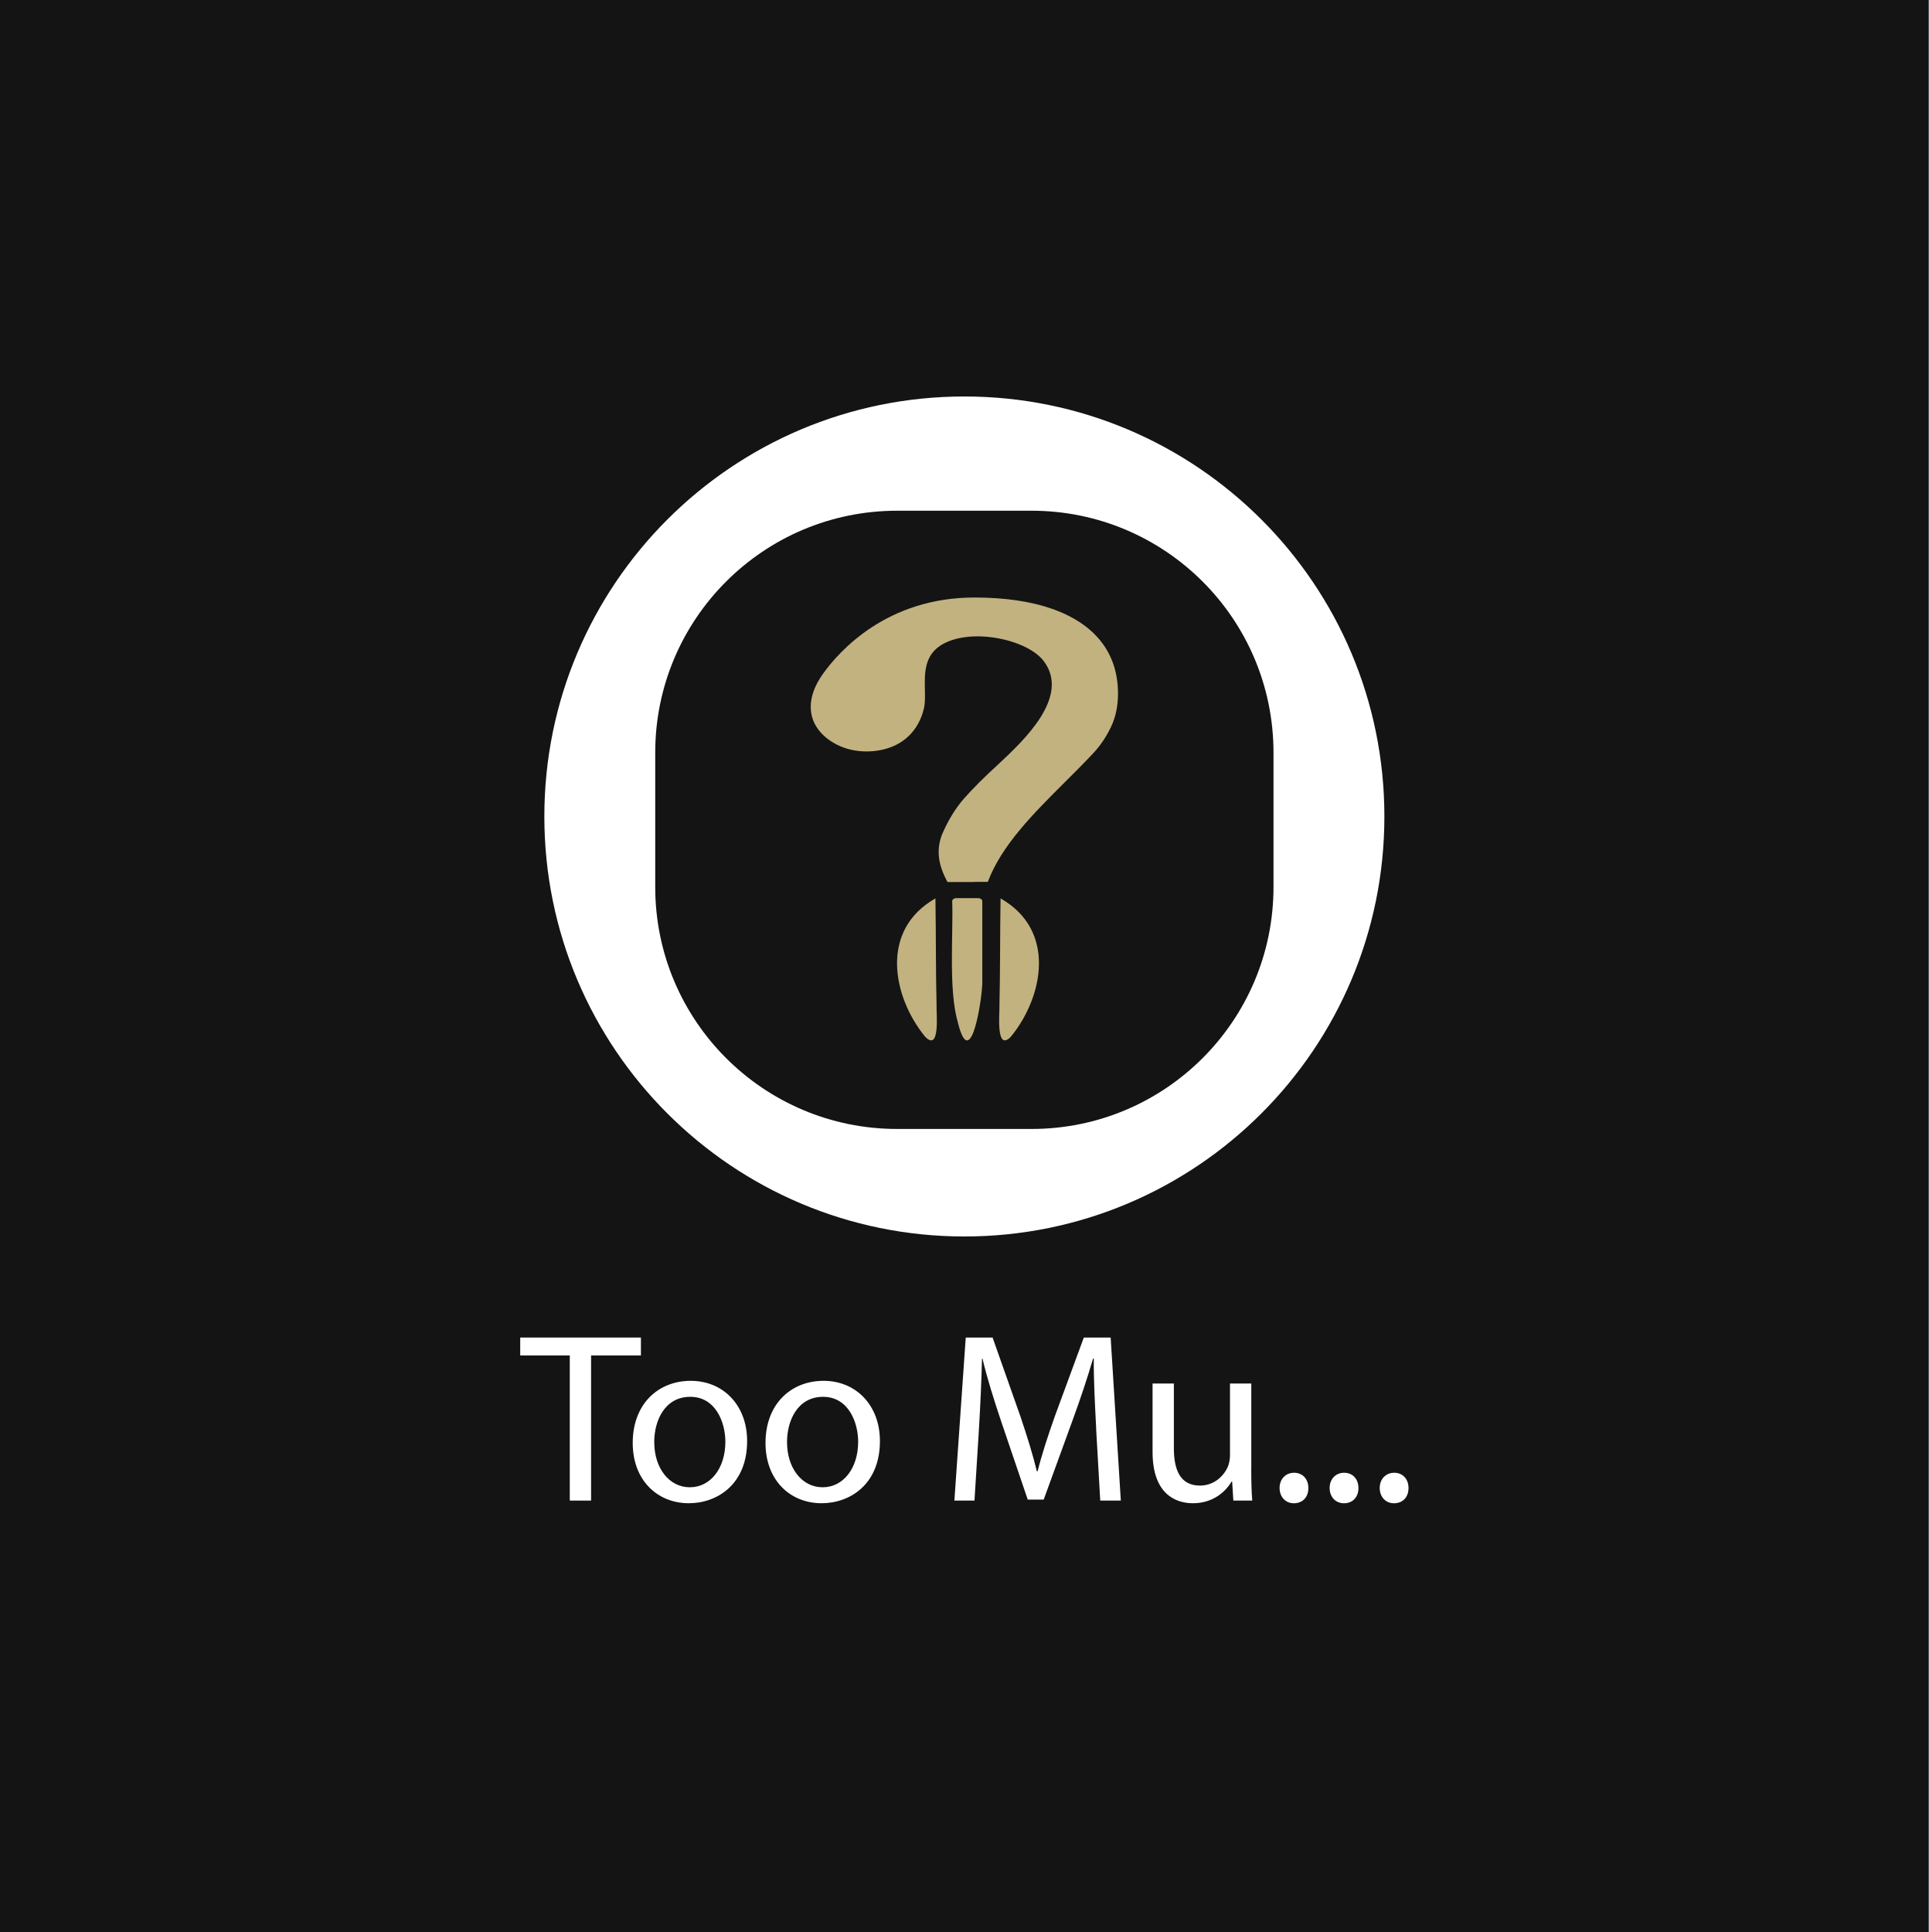
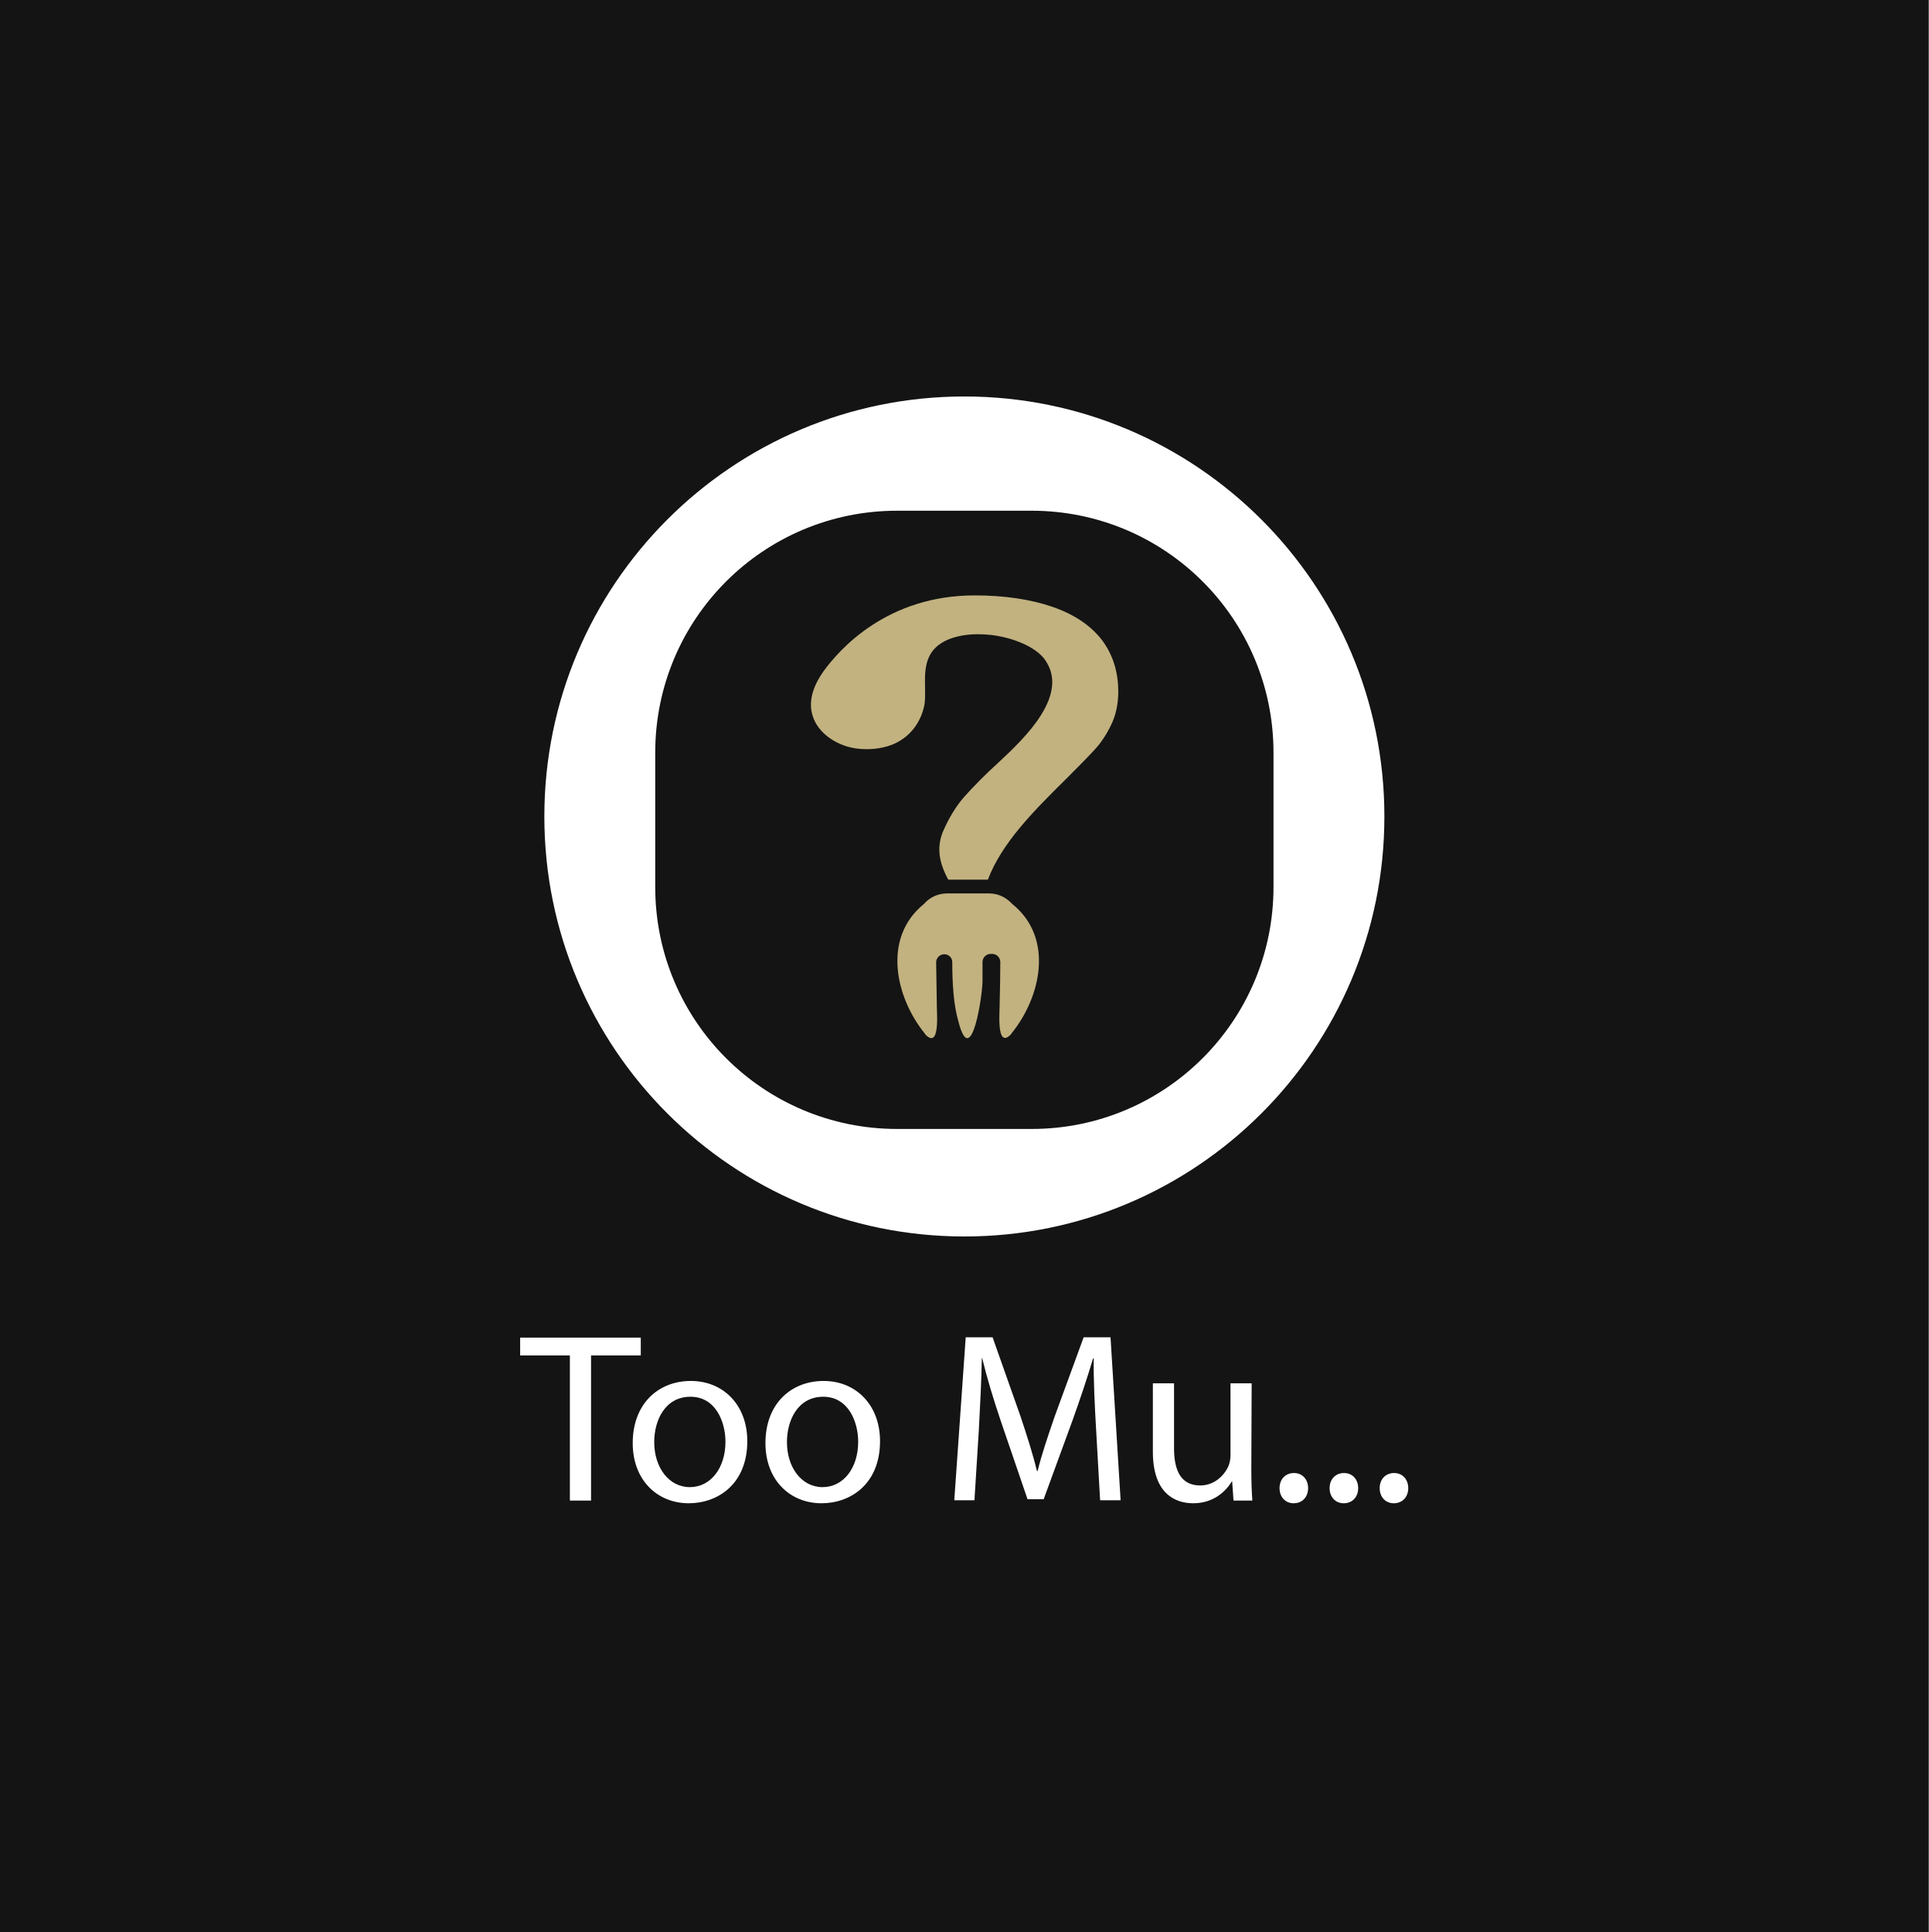
- <svg xmlns="http://www.w3.org/2000/svg" id="Capa_1" viewBox="0 0 574 575">
-   <defs>
-     <style>.cls-1{fill:#fff;}.cls-2{fill:#c2b280;}.cls-3{fill:#141414;}</style>
-   </defs>
-   <rect class="cls-3" width="574" height="575" />
-   <circle class="cls-1" cx="287" cy="243" r="125" />
-   <rect class="cls-3" x="195" y="152" width="184" height="184" rx="72" ry="72" />
-   <path class="cls-2" d="m285.12,304.54c3.92,15.45,7.37-8.75,7.22-12.38,0-7.62,0-16.28,0-23.96,0-.5-.57-.9-1.28-.9h-6.4c-.71,0-1.28.4-1.28.9.35,10.13-1.18,26.51,1.75,36.34h0Z" />
-   <path class="cls-2" d="m278.73,299.53c-.26-10.71-.16-21.44-.34-32.15-16.73,9.5-12.69,29.36-3.13,41.09,4.67,4.96,3.36-7.49,3.46-8.93h0Z" />
-   <path class="cls-2" d="m297.43,299.53c.26-10.71.16-21.44.34-32.15,16.73,9.5,12.69,29.36,3.13,41.09-4.67,4.96-3.36-7.49-3.46-8.93h0Z" />
-   <path class="cls-2" d="m289.7,262.5l.95-.04h3.33c4.07-10.89,13.68-20.46,22.97-29.71,2.89-2.88,5.87-5.85,8.58-8.77,1.99-2.14,3.7-4.7,5.1-7.62,1.39-2.9,2.09-6.21,2.09-9.84v-.08c0-6.03-1.69-11.24-5.03-15.5-3.32-4.23-8.22-7.5-14.55-9.73-6.38-2.24-14.16-3.38-23.13-3.38-26,0-40.18,15.86-45.07,22.68-2.33,3.25-4.76,8.2-3.13,13.32,1.49,4.67,6.53,8.5,12.54,9.52,3.78.64,7.86.23,11.2-1.14,6.5-2.67,8.68-8.24,9.4-11.31.39-1.66.35-3.64.3-5.73-.1-4.74-.21-10.11,4.95-13.25,3.58-2.18,8.99-3,14.85-2.26,6.89.87,13.01,3.67,15.6,7.13,7.95,10.61-6.02,23.65-13.53,30.66-4.21,3.84-7.65,7.28-10.23,10.22-2.56,2.92-4.79,6.56-6.6,10.83-1.65,4.5-1.14,8.84,1.69,14h7.71Z" />
-   <path class="cls-1" d="m169.58,403.41h-14.76v-5.33h35.92v5.33h-14.83v43.19h-6.34v-43.19Z" />
-   <path class="cls-1" d="m222.35,428.89c0,12.89-8.93,18.5-17.35,18.5-9.43,0-16.7-6.91-16.7-17.93,0-11.66,7.63-18.5,17.28-18.5s16.77,7.27,16.77,17.93Zm-27.64.36c0,7.63,4.39,13.39,10.58,13.39s10.58-5.69,10.58-13.53c0-5.9-2.95-13.39-10.44-13.39s-10.73,6.91-10.73,13.53Z" />
-   <path class="cls-1" d="m261.87,428.89c0,12.89-8.93,18.5-17.35,18.5-9.43,0-16.7-6.91-16.7-17.93,0-11.66,7.63-18.5,17.28-18.5s16.77,7.27,16.77,17.93Zm-27.64.36c0,7.63,4.39,13.39,10.58,13.39s10.58-5.69,10.58-13.53c0-5.9-2.95-13.39-10.44-13.39s-10.73,6.91-10.73,13.53Z" />
-   <path class="cls-1" d="m326.24,425.29c-.36-6.77-.79-14.9-.72-20.95h-.22c-1.66,5.69-3.67,11.73-6.12,18.43l-8.57,23.54h-4.75l-7.85-23.11c-2.3-6.84-4.25-13.1-5.62-18.86h-.14c-.14,6.05-.5,14.18-.94,21.45l-1.3,20.81h-5.98l3.38-48.52h7.99l8.28,23.47c2.02,5.98,3.67,11.3,4.9,16.34h.22c1.22-4.9,2.95-10.22,5.11-16.34l8.64-23.47h7.99l3.02,48.52h-6.12l-1.22-21.31Z" />
-   <path class="cls-1" d="m372.38,437.1c0,3.6.07,6.77.29,9.5h-5.62l-.36-5.69h-.14c-1.66,2.81-5.33,6.48-11.52,6.48-5.47,0-12.02-3.02-12.02-15.26v-20.37h6.34v19.29c0,6.62,2.02,11.09,7.77,11.09,4.25,0,7.2-2.95,8.35-5.76.36-.94.58-2.09.58-3.24v-21.38h6.34v25.34Z" />
-   <path class="cls-1" d="m380.81,442.86c0-2.66,1.8-4.54,4.32-4.54s4.25,1.87,4.25,4.54-1.66,4.54-4.32,4.54c-2.52,0-4.25-1.94-4.25-4.54Z" />
-   <path class="cls-1" d="m395.71,442.86c0-2.66,1.8-4.54,4.32-4.54s4.25,1.87,4.25,4.54-1.66,4.54-4.32,4.54c-2.52,0-4.25-1.94-4.25-4.54Z" />
-   <path class="cls-1" d="m410.61,442.86c0-2.66,1.8-4.54,4.32-4.54s4.25,1.87,4.25,4.54-1.66,4.54-4.32,4.54c-2.52,0-4.25-1.94-4.25-4.54Z" />
+ <svg xmlns="http://www.w3.org/2000/svg" version="1.1" id="Capa_1" x="0px" y="0px" viewBox="0 0 574 575" style="enable-background:new 0 0 574 575;" xml:space="preserve">
+   <style type="text/css">
+ 	.st0{fill:#141414;}
+ 	.st1{fill:#FFFFFF;}
+ 	.st2{fill:#C2B280;}
+ </style>
+   <rect class="st0" width="574" height="575" />
+   <circle class="st1" cx="287" cy="243" r="125" />
+   <path class="st0" d="M267,152h40c39.8,0,72,32.2,72,72v40c0,39.8-32.2,72-72,72h-40c-39.8,0-72-32.2-72-72v-40  C195,184.2,227.2,152,267,152z" />
+   <path class="st1" d="M169.6,403.4h-14.8v-5.3h35.9v5.3h-14.8v43.2h-6.3L169.6,403.4L169.6,403.4z" />
+   <path class="st1" d="M222.4,428.9c0,12.9-8.9,18.5-17.4,18.5c-9.4,0-16.7-6.9-16.7-17.9c0-11.7,7.6-18.5,17.3-18.5  S222.4,418.2,222.4,428.9z M194.7,429.2c0,7.6,4.4,13.4,10.6,13.4s10.6-5.7,10.6-13.5c0-5.9-2.9-13.4-10.4-13.4  S194.7,422.6,194.7,429.2L194.7,429.2z" />
+   <path class="st1" d="M261.9,428.9c0,12.9-8.9,18.5-17.4,18.5c-9.4,0-16.7-6.9-16.7-17.9c0-11.7,7.6-18.5,17.3-18.5  S261.9,418.2,261.9,428.9z M234.2,429.2c0,7.6,4.4,13.4,10.6,13.4s10.6-5.7,10.6-13.5c0-5.9-2.9-13.4-10.4-13.4  S234.2,422.6,234.2,429.2L234.2,429.2z" />
+   <path class="st1" d="M326.2,425.3c-0.4-6.8-0.8-14.9-0.7-21h-0.2c-1.7,5.7-3.7,11.7-6.1,18.4l-8.6,23.5h-4.8l-7.9-23.1  c-2.3-6.8-4.2-13.1-5.6-18.9h-0.1c-0.1,6-0.5,14.2-0.9,21.5l-1.3,20.8h-6l3.4-48.5h8l8.3,23.5c2,6,3.7,11.3,4.9,16.3h0.2  c1.2-4.9,3-10.2,5.1-16.3l8.6-23.5h8l3,48.5h-6.1L326.2,425.3L326.2,425.3z" />
+   <path class="st1" d="M372.4,437.1c0,3.6,0.1,6.8,0.3,9.5h-5.6l-0.4-5.7h-0.1c-1.7,2.8-5.3,6.5-11.5,6.5c-5.5,0-12-3-12-15.3v-20.4  h6.3v19.3c0,6.6,2,11.1,7.8,11.1c4.2,0,7.2-3,8.4-5.8c0.4-0.9,0.6-2.1,0.6-3.2v-21.4h6.3L372.4,437.1L372.4,437.1z" />
+   <path class="st1" d="M380.8,442.9c0-2.7,1.8-4.5,4.3-4.5s4.2,1.9,4.2,4.5s-1.7,4.5-4.3,4.5C382.5,447.4,380.8,445.5,380.8,442.9z" />
+   <path class="st1" d="M395.7,442.9c0-2.7,1.8-4.5,4.3-4.5s4.2,1.9,4.2,4.5s-1.7,4.5-4.3,4.5C397.4,447.4,395.7,445.5,395.7,442.9z" />
+   <path class="st1" d="M410.6,442.9c0-2.7,1.8-4.5,4.3-4.5s4.2,1.9,4.2,4.5s-1.7,4.5-4.3,4.5C412.3,447.4,410.6,445.5,410.6,442.9z" />
+   <g>
+     <path class="st2" d="M289.7,261.8l1,0h3.3c4.1-10.9,13.7-20.5,23-29.7c2.9-2.9,5.9-5.9,8.6-8.8c2-2.1,3.7-4.7,5.1-7.6   c1.4-2.9,2.1-6.2,2.1-9.8v-0.1c0-6-1.7-11.2-5-15.5c-3.3-4.2-8.2-7.5-14.6-9.7c-6.4-2.2-14.2-3.4-23.1-3.4   c-26,0-40.2,15.9-45.1,22.7c-2.3,3.3-4.8,8.2-3.1,13.3c1.5,4.7,6.5,8.5,12.5,9.5c3.8,0.6,7.9,0.2,11.2-1.1   c6.5-2.7,8.7-8.2,9.4-11.3c0.4-1.7,0.3-3.6,0.3-5.7c-0.1-4.7-0.2-10.1,5-13.3c3.6-2.2,9-3,14.9-2.3c6.9,0.9,13,3.7,15.6,7.1   c7.9,10.6-6,23.7-13.5,30.7c-4.2,3.8-7.6,7.3-10.2,10.2c-2.6,2.9-4.8,6.6-6.6,10.8c-1.7,4.5-1.1,8.8,1.7,14L289.7,261.8   L289.7,261.8z" />
+     <path class="st2" d="M301.2,269c-0.1-0.1-0.1-0.1-0.2-0.2c-1.7-1.8-4.1-2.9-6.7-2.9h-12.4c-2.7,0-5.1,1.1-6.8,3   c-0.1,0.1-0.1,0.1-0.2,0.2c-12.4,10.1-8.4,27.8,0.4,38.6c0,0.1,0.1,0.1,0.1,0.2c4.6,4.7,3.3-7.6,3.4-9l0,0   c-0.1-4.2-0.1-8.3-0.2-12.5c0-1.3,1.1-2.4,2.4-2.4l0,0c1.3,0,2.4,1,2.4,2.3c0,6.4,0.4,12.8,1.8,17.6v0c3.9,15.4,7.4-8.8,7.2-12.4   c0-1.7,0-3.4,0-5.2c0-1.3,1.1-2.4,2.4-2.4h0.5c1.3,0,2.4,1.1,2.4,2.4c0,4.2-0.1,8.3-0.2,12.5l0,0c0.1,1.4-1.2,13.8,3.4,9   c0-0.1,0.1-0.1,0.1-0.2C309.8,296.8,313.8,279.1,301.2,269z" />
+   </g>
</svg>
